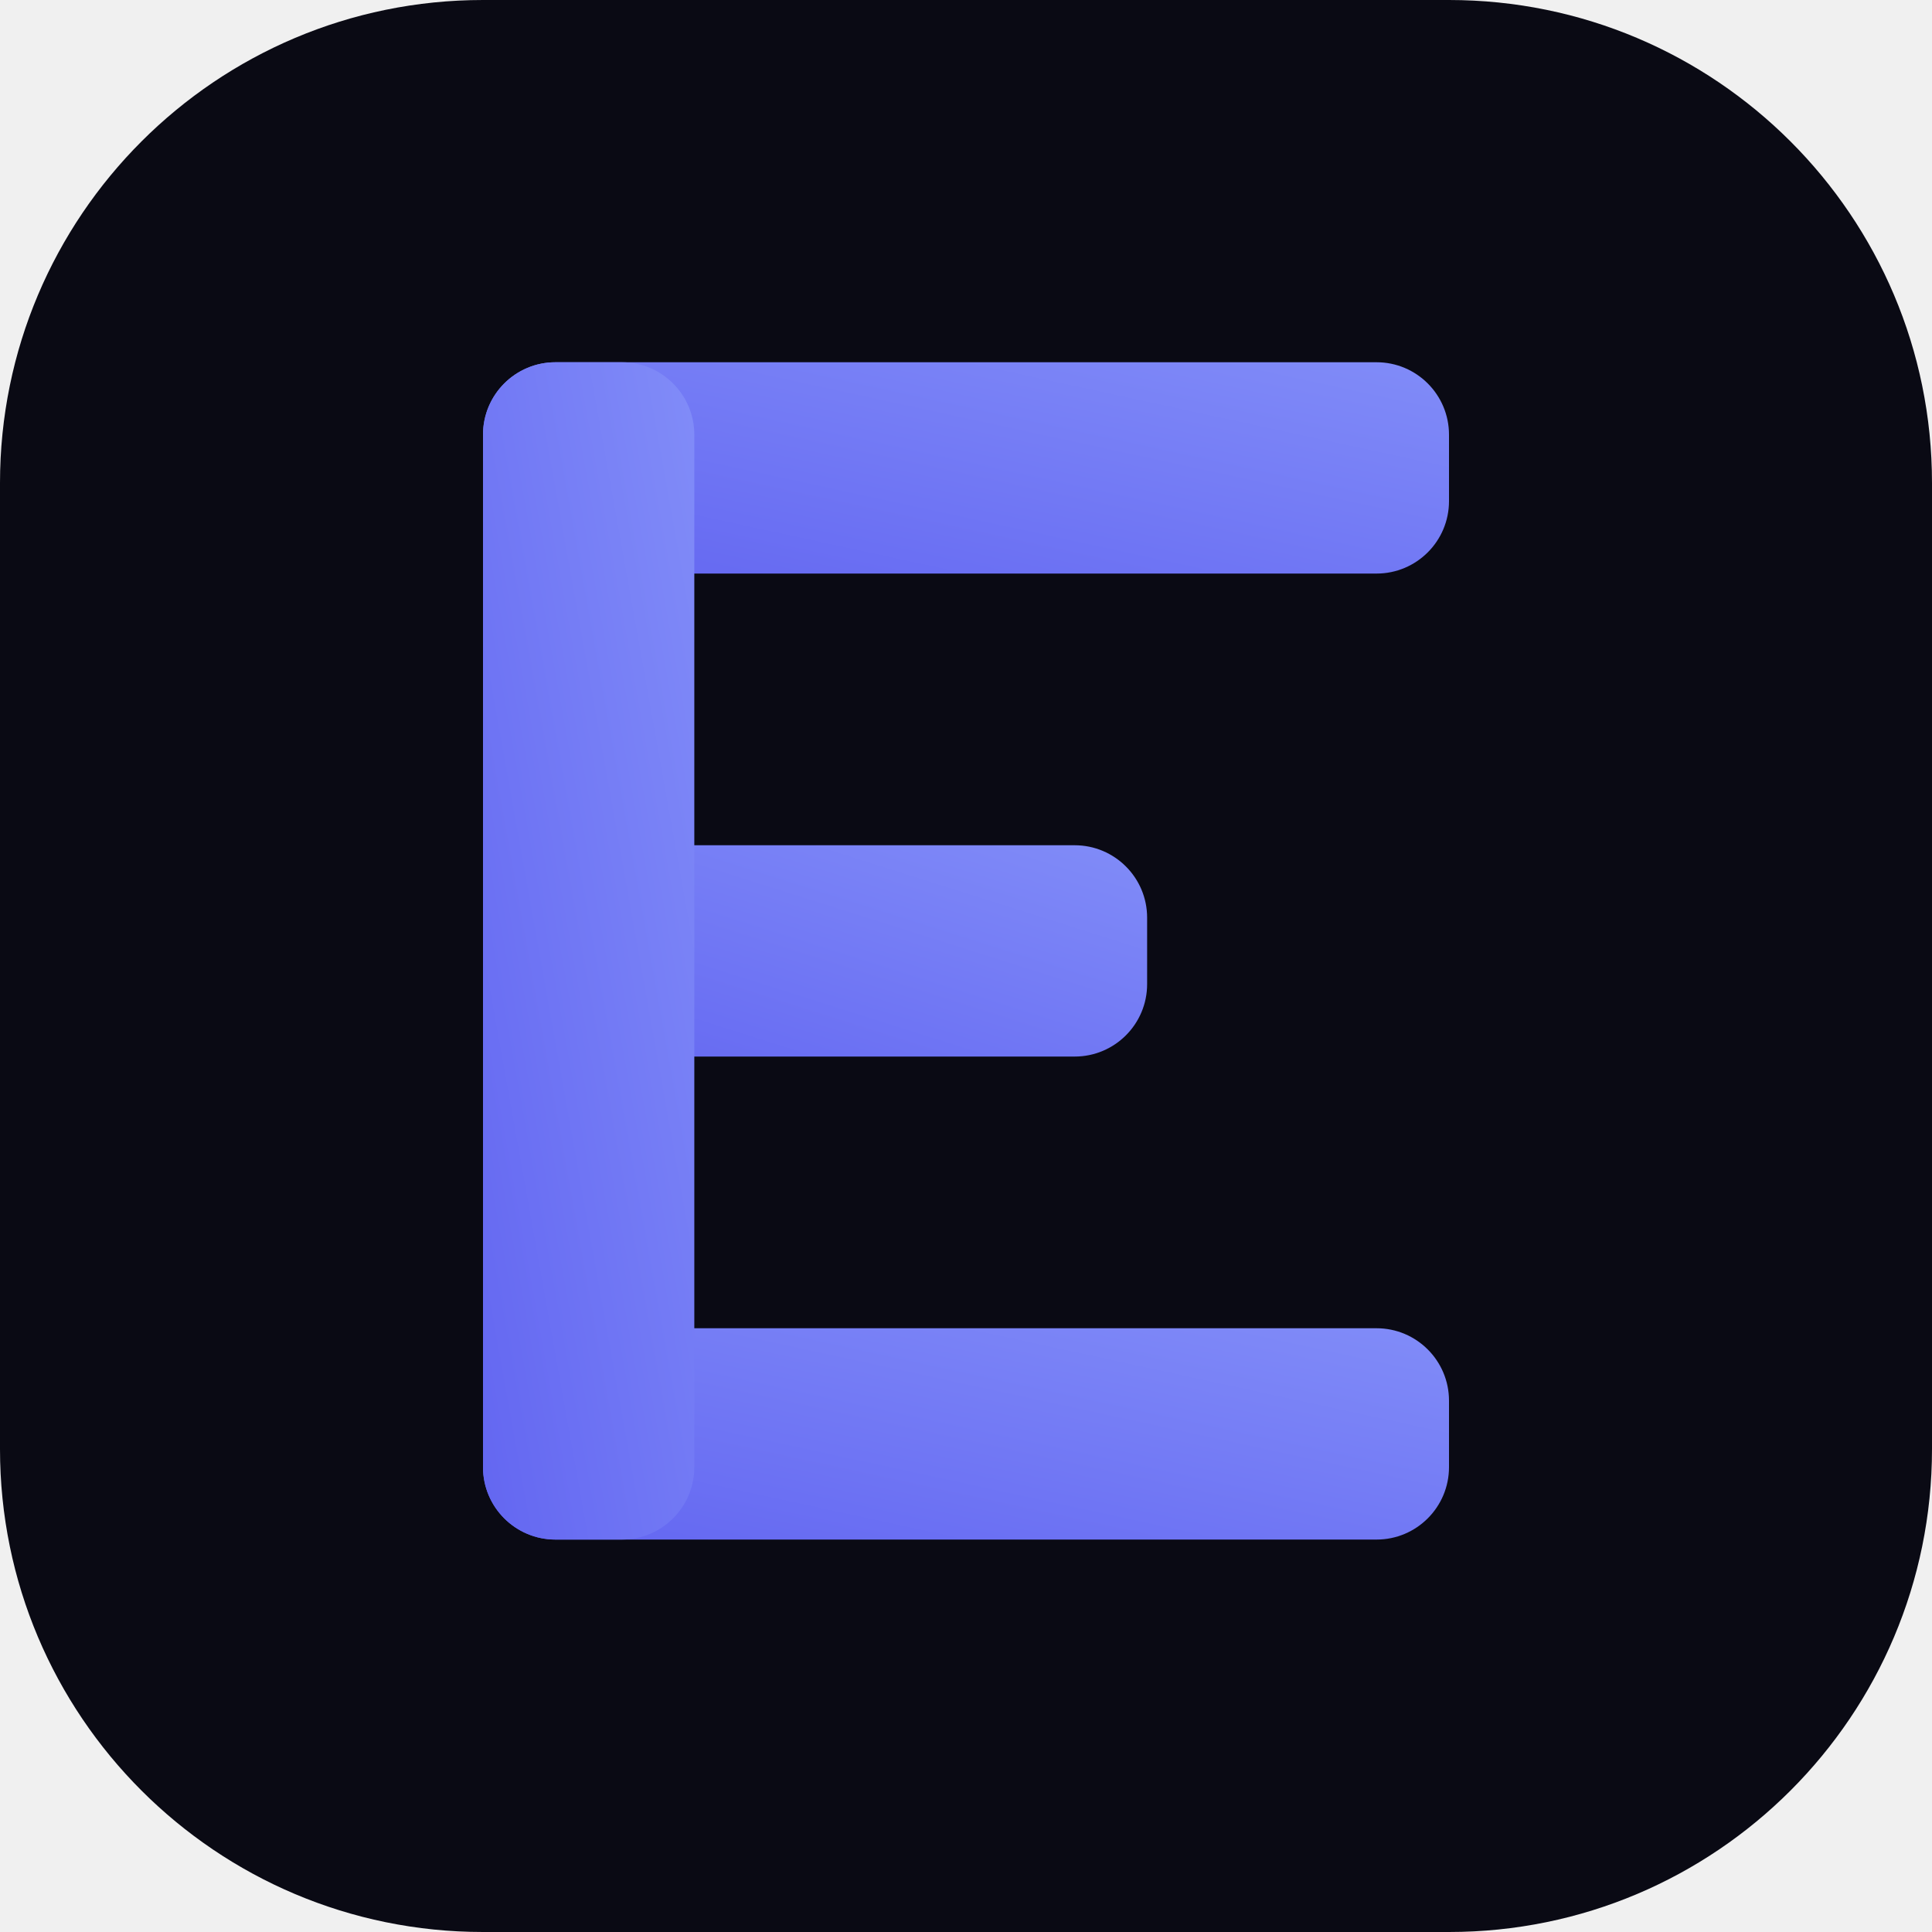
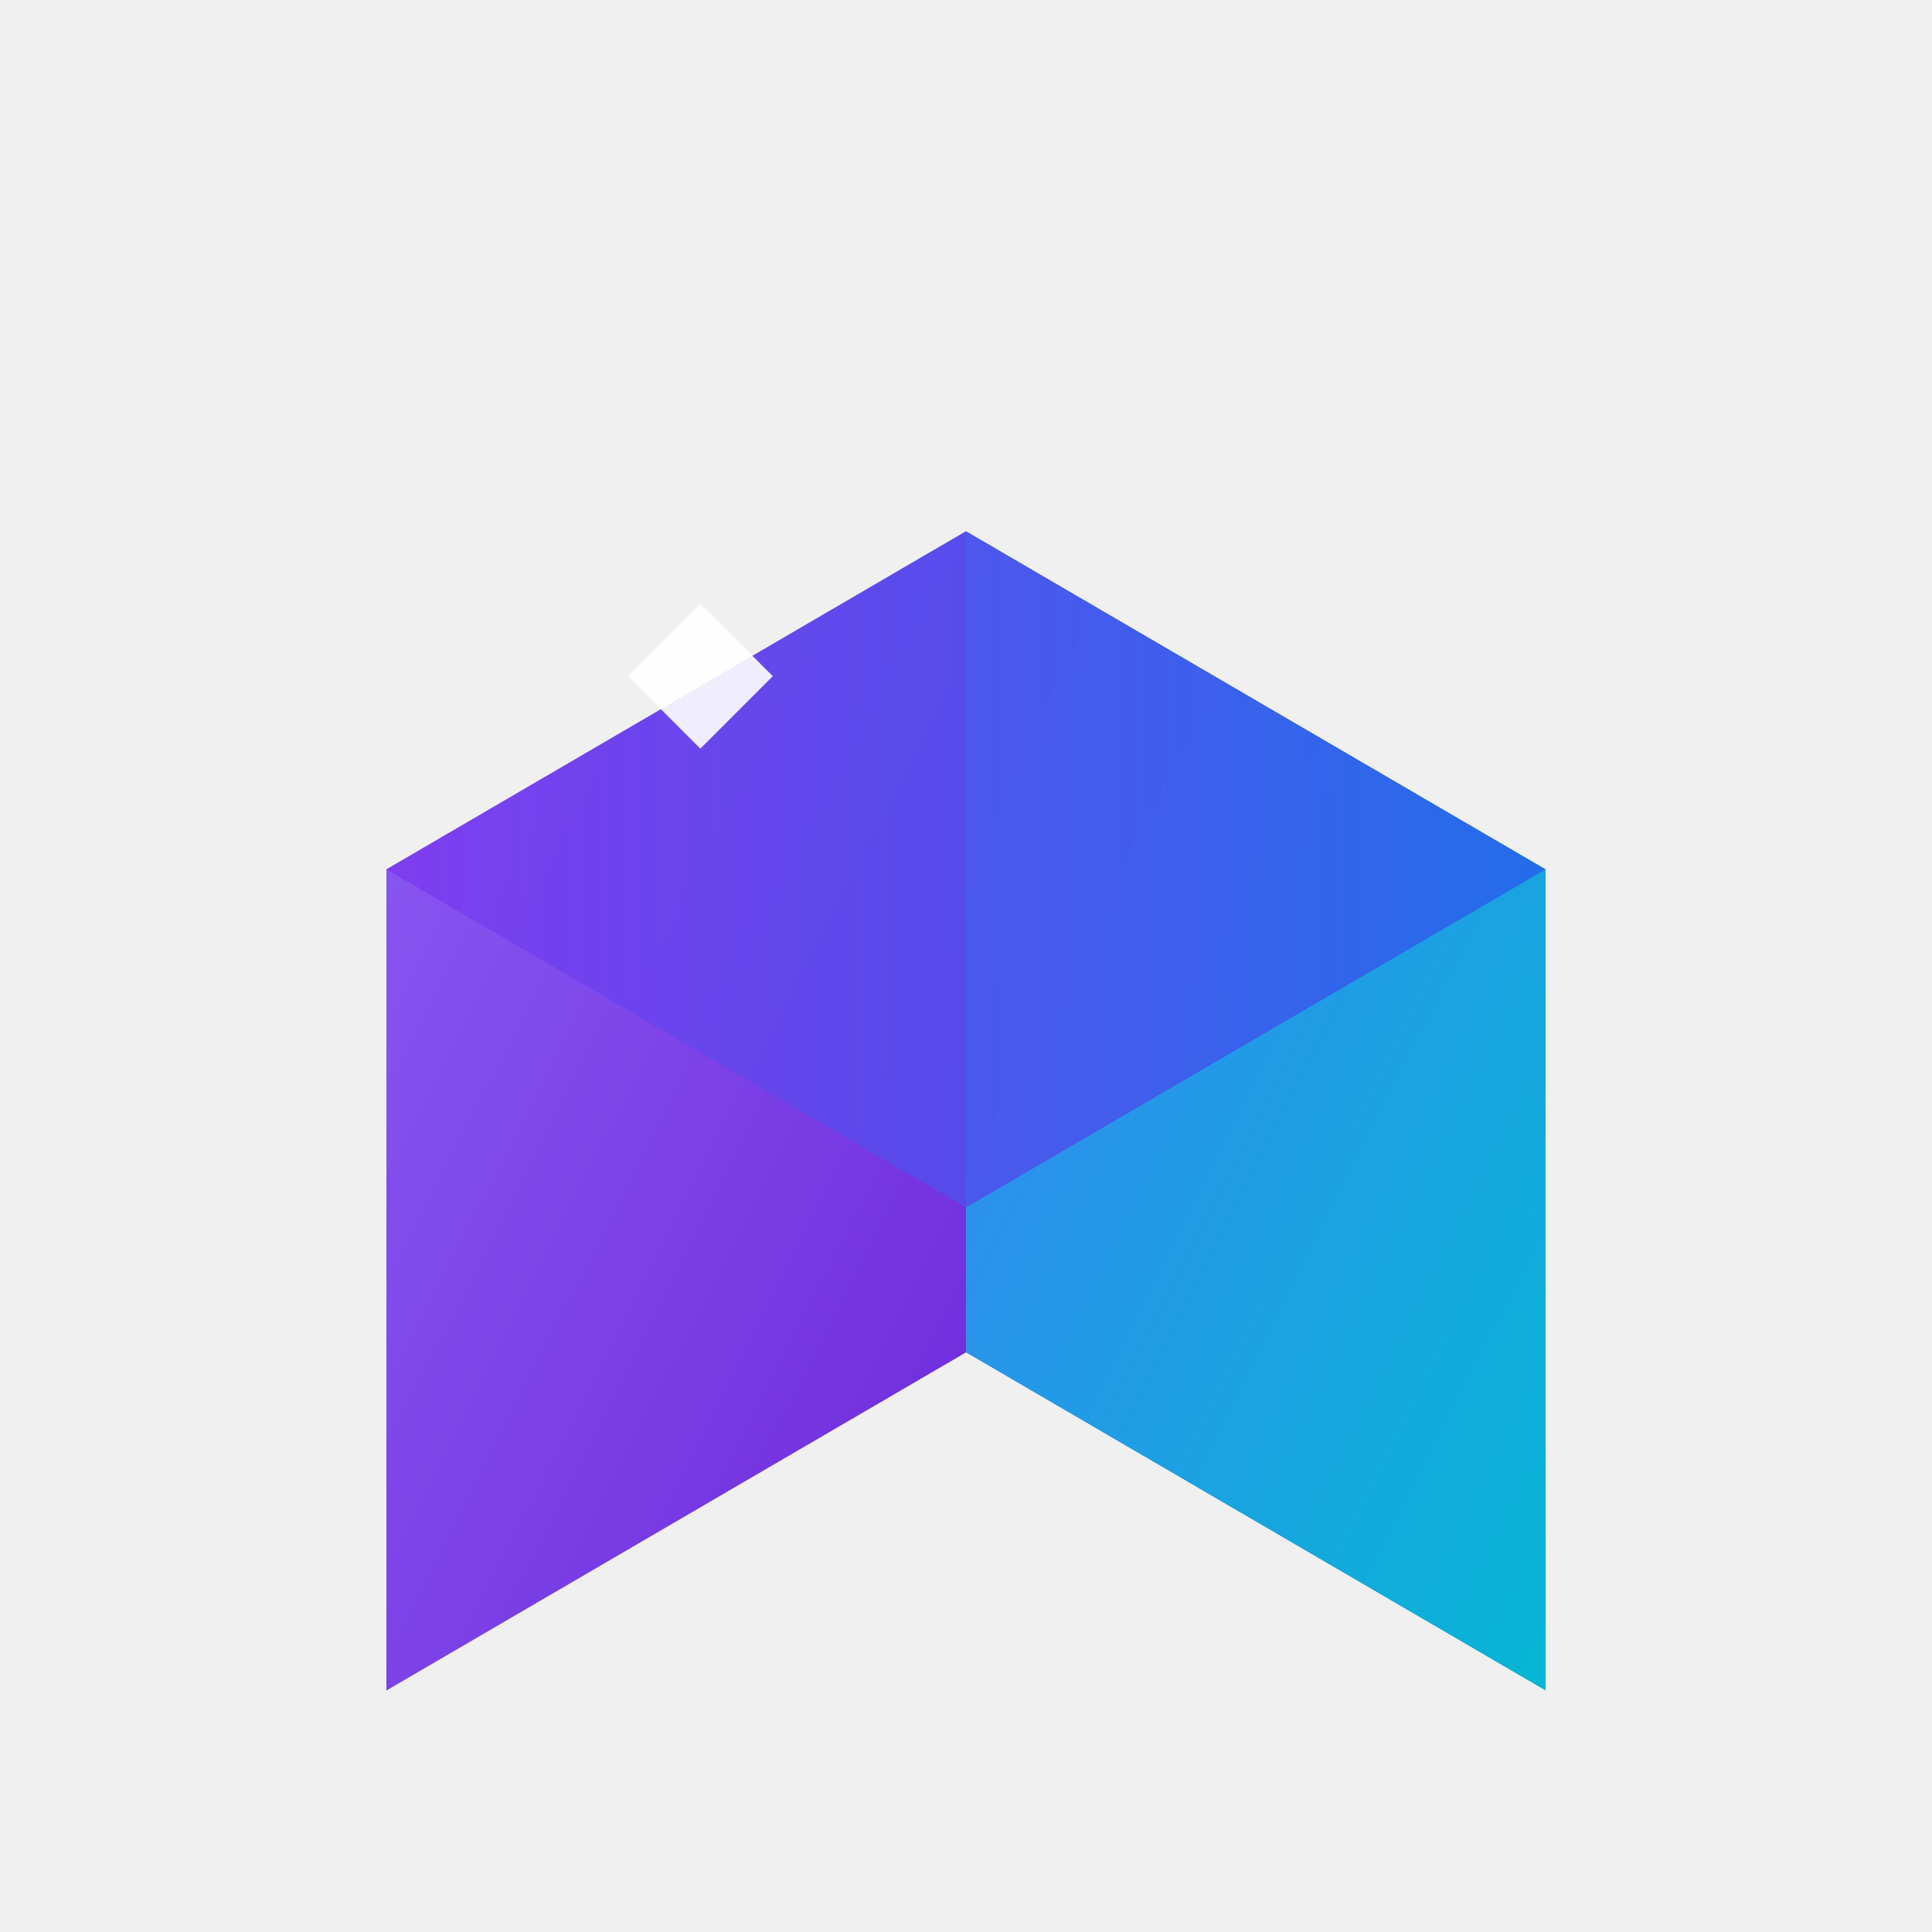
- <svg xmlns="http://www.w3.org/2000/svg" width="32" height="32" viewBox="0 0 32 32">
+ <svg xmlns="http://www.w3.org/2000/svg" width="32" height="32" viewBox="0 0 40 40">
  <defs>
-     <linearGradient id="logoGrad" x1="0%" y1="100%" x2="100%" y2="0%">
-       <stop offset="0%" stop-color="#6366F1" />
-       <stop offset="100%" stop-color="#818CF8" />
+     <linearGradient id="lf" x1="0%" y1="0%" x2="100%" y2="100%">
+       <stop offset="0%" stop-color="#8B5CF6" />
+       <stop offset="100%" stop-color="#6D28D9" />
+     </linearGradient>
+     <linearGradient id="rf" x1="0%" y1="0%" x2="100%" y2="100%">
+       <stop offset="0%" stop-color="#3B82F6" />
+       <stop offset="100%" stop-color="#06B6D4" />
+     </linearGradient>
+     <linearGradient id="tf" x1="0%" y1="0%" x2="100%" y2="0%">
+       <stop offset="0%" stop-color="#7C3AED" />
+       <stop offset="100%" stop-color="#2563EB" />
    </linearGradient>
  </defs>
-   <rect width="32" height="32" rx="8" fill="#0A0A14" />
-   <rect x="8" y="6" width="16" height="3.5" rx="1.2" fill="url(#logoGrad)" />
-   <rect x="8" y="14" width="11" height="3.5" rx="1.2" fill="url(#logoGrad)" />
-   <rect x="8" y="22" width="16" height="3.5" rx="1.2" fill="url(#logoGrad)" />
-   <rect x="8" y="6" width="3.5" height="19.5" rx="1.2" fill="url(#logoGrad)" />
+   <polygon points="8,18 20,11 20,28 8,35" fill="url(#lf)" />
+   <polygon points="20,11 32,18 32,35 20,28" fill="url(#rf)" />
+   <polygon points="8,18 20,11 32,18 20,25" fill="url(#tf)" opacity="0.85" />
+   <polygon points="13,14 14.5,12.5 16,14 14.5,15.5" fill="white" opacity="0.9" />
</svg>
